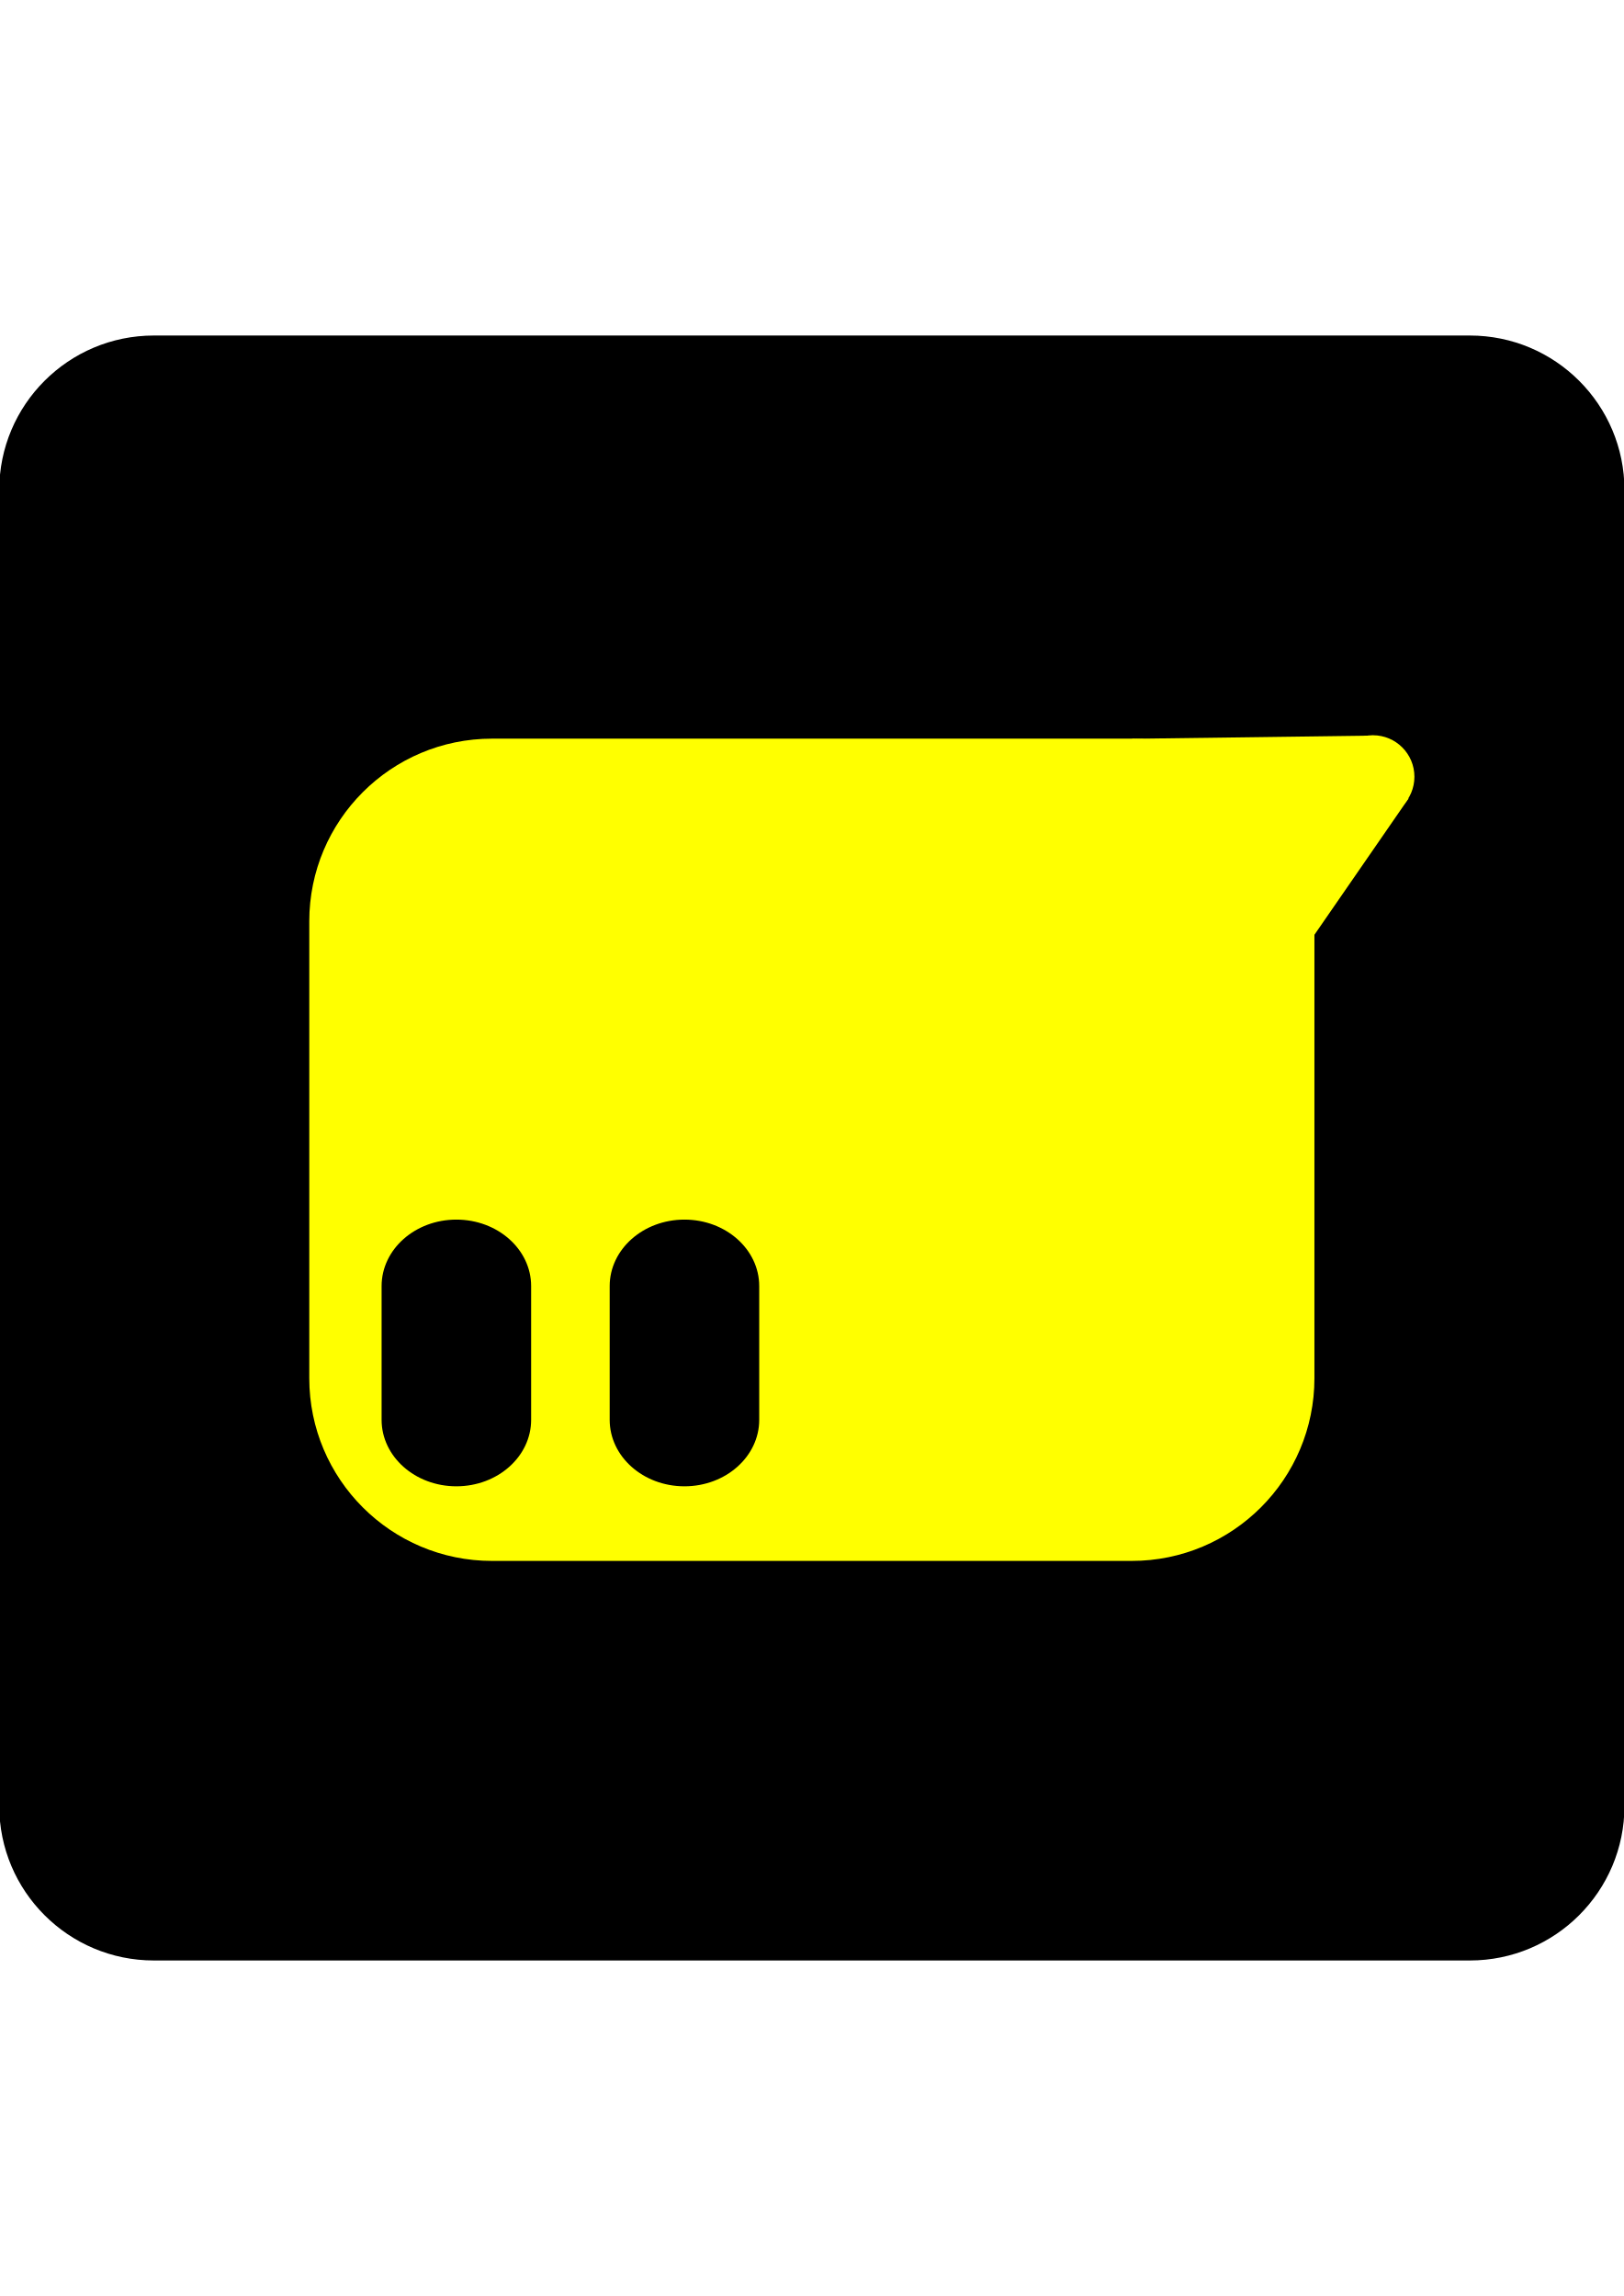
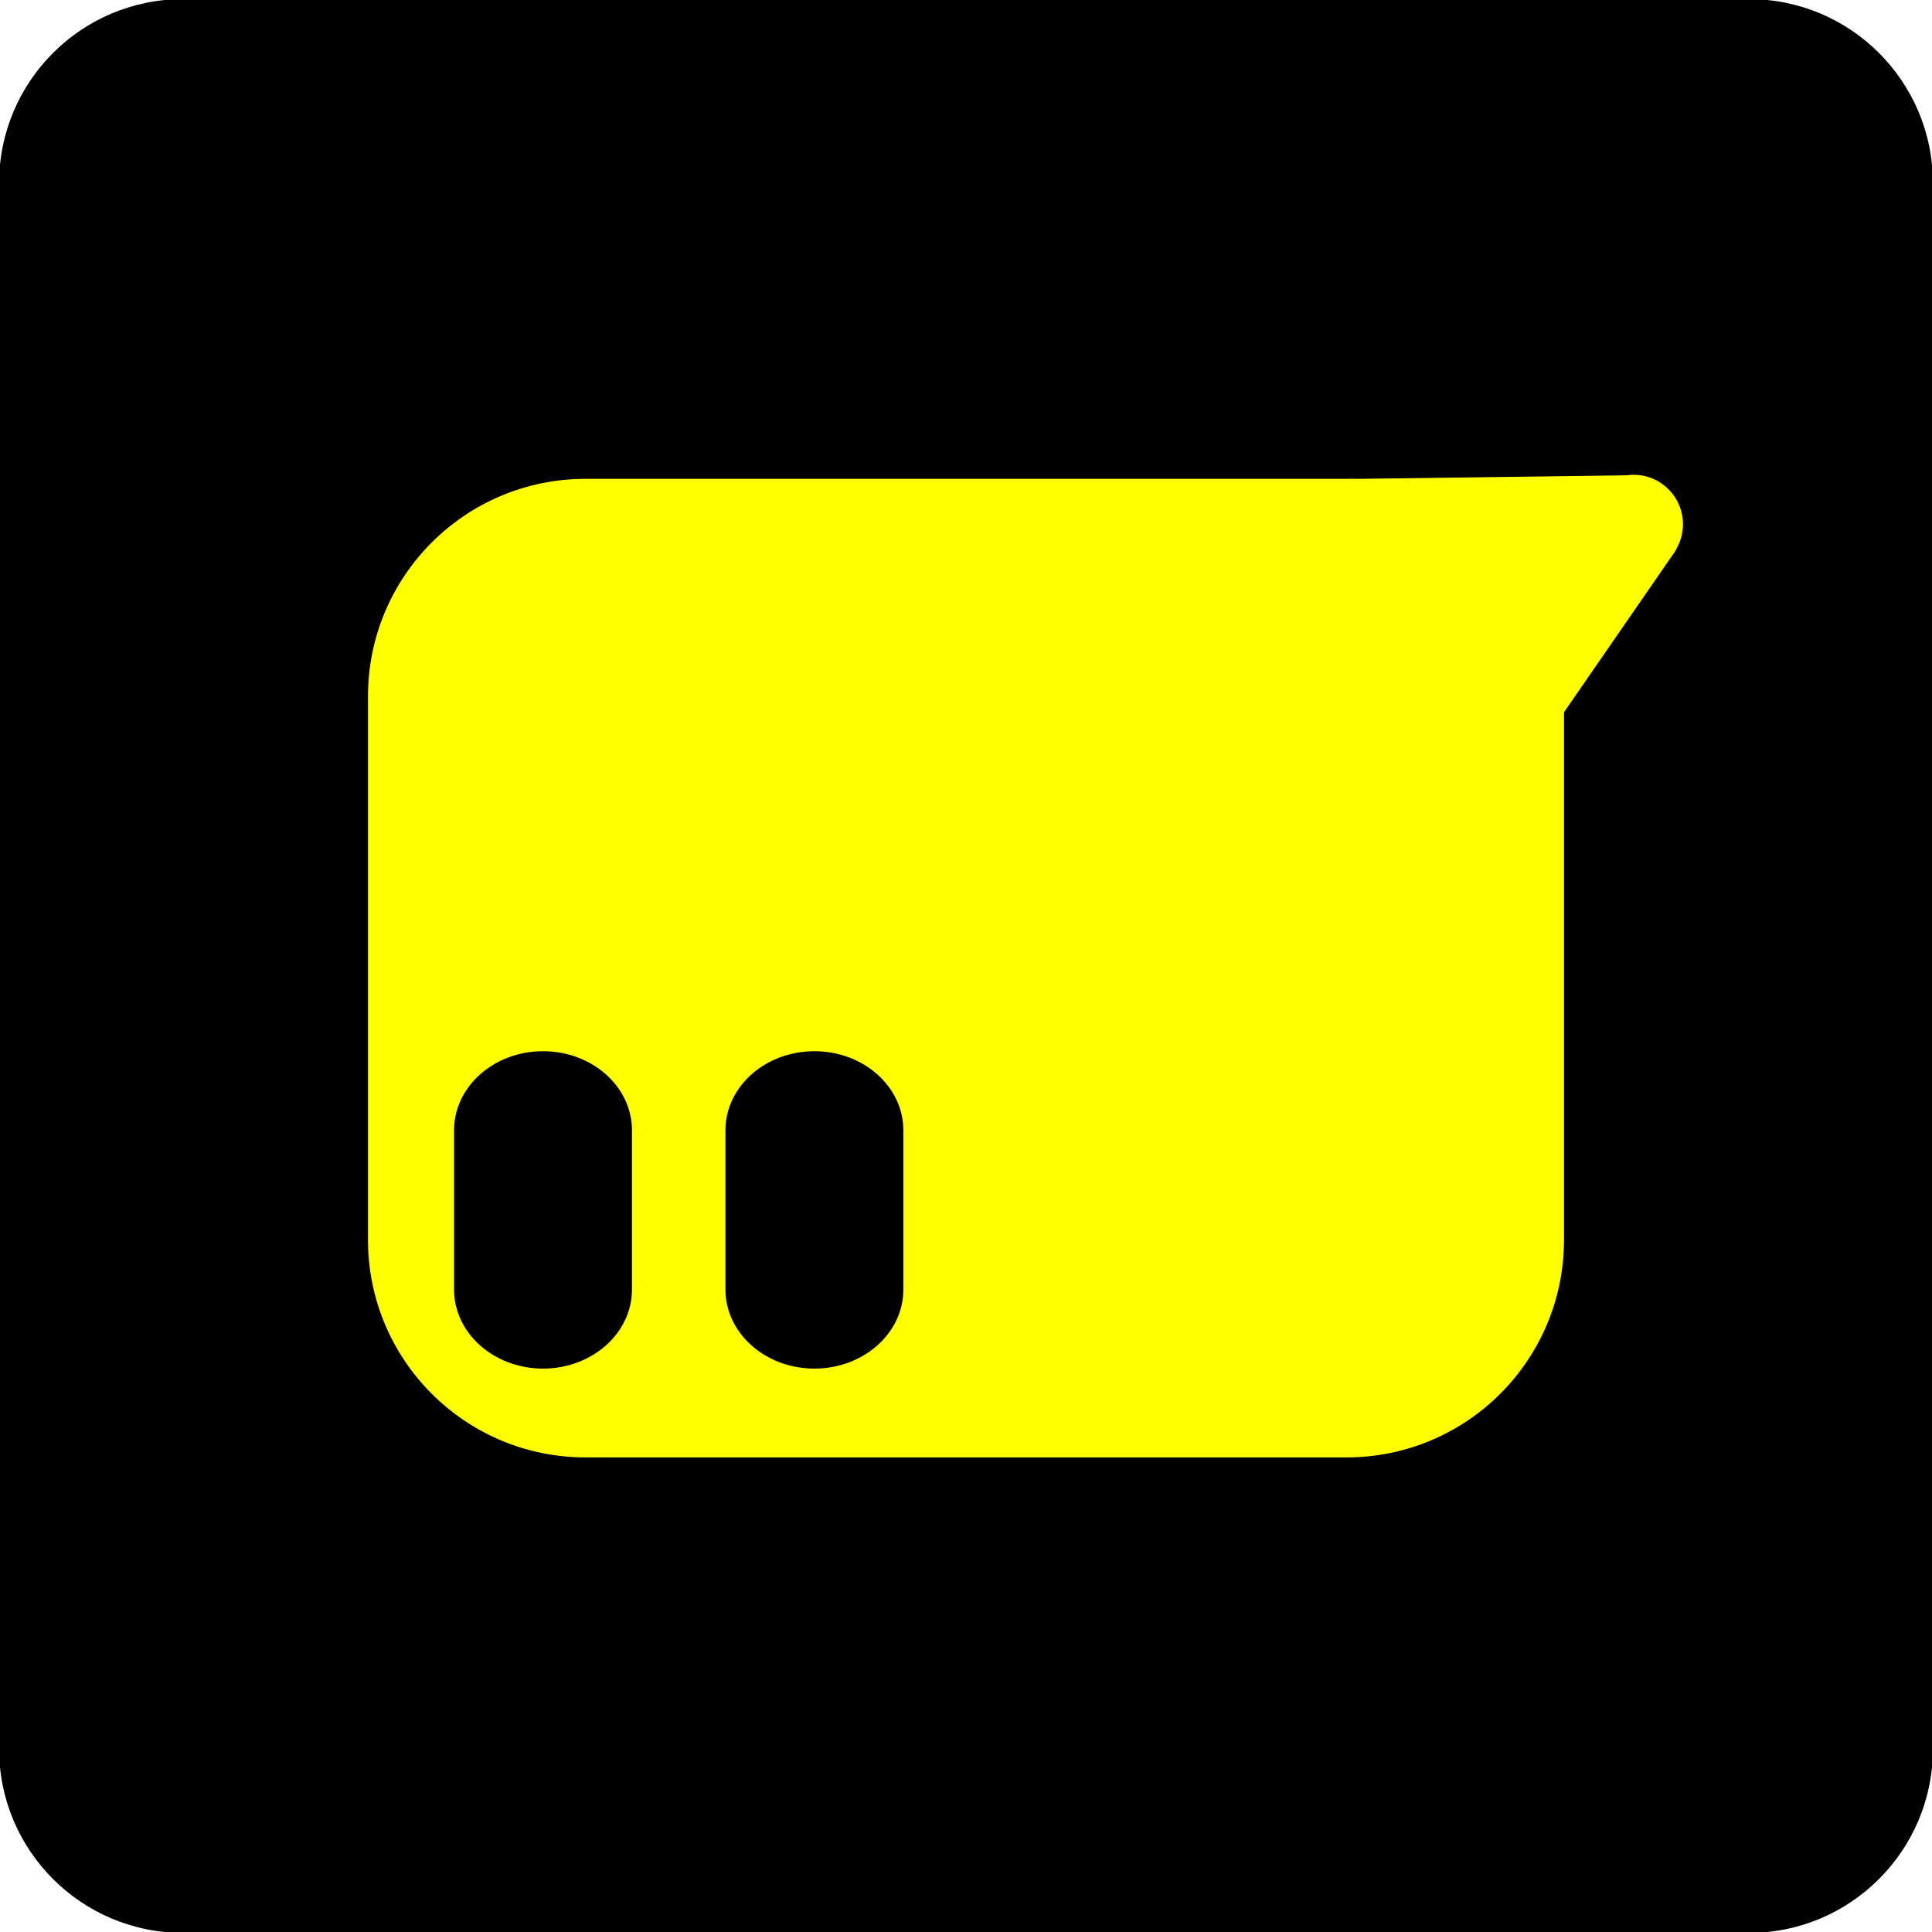
- <svg xmlns="http://www.w3.org/2000/svg" width="210mm" height="297mm" viewBox="0 0 210 297" version="1.1" id="svg5">
+ <svg xmlns="http://www.w3.org/2000/svg" width="210mm" height="210mm" viewBox="0 0 210 210" version="1.1" id="svg5">
  <defs id="defs2" />
  <g id="layer1">
-     <rect style="fill:#000000;fill-rule:evenodd;stroke:#000000;stroke-width:0;stroke-linecap:round;stroke-linejoin:round;stroke-miterlimit:0;paint-order:stroke fill markers" id="rect858" width="210.196" height="210.196" x="-0.098" y="43.402" rx="20" ry="20" />
-     <rect style="fill:#ffff00;fill-opacity:1;fill-rule:evenodd;stroke:#000000;stroke-width:0;stroke-linecap:round;stroke-linejoin:round;stroke-miterlimit:0;stroke-dasharray:none;paint-order:stroke fill markers" id="rect2215" width="130" height="106.364" x="40" y="95.549" rx="23.636" ry="23.636" />
-     <g id="g2454" transform="matrix(1.33586,0,0,1.33586,-49.50459,-43.7426)">
-       <circle style="fill:#ffff00;fill-opacity:1;fill-rule:evenodd;stroke:#000000;stroke-width:0;stroke-linecap:round;stroke-linejoin:round;stroke-miterlimit:4;stroke-dasharray:none;paint-order:stroke fill markers" id="path1468" cx="169.98" cy="107.959" r="4.018" />
-       <path style="fill:#ffff00;fill-opacity:1;stroke:#000000;stroke-width:0;stroke-linecap:butt;stroke-linejoin:miter;stroke-miterlimit:4;stroke-dasharray:none;stroke-opacity:1" d="m 173.426,110.071 -15.916,23.048 -10.852,-28.835 23.358,-0.31 z" id="path2346" />
+     <g id="g835" transform="translate(0,-43.5)">
+       <rect style="fill:#000000;fill-rule:evenodd;stroke:#000000;stroke-width:0;stroke-linecap:round;stroke-linejoin:round;stroke-miterlimit:0;paint-order:stroke fill markers" id="rect858" width="210.196" height="210.196" x="-0.098" y="43.402" rx="20" ry="20" />
+       <rect style="fill:#ffff00;fill-opacity:1;fill-rule:evenodd;stroke:#000000;stroke-width:0;stroke-linecap:round;stroke-linejoin:round;stroke-miterlimit:0;stroke-dasharray:none;paint-order:stroke fill markers" id="rect2215" width="130" height="106.364" x="40" y="95.549" rx="23.636" ry="23.636" />
+       <g id="g2454" transform="matrix(1.33586,0,0,1.33586,-49.50459,-43.7426)">
+         <circle style="fill:#ffff00;fill-opacity:1;fill-rule:evenodd;stroke:#000000;stroke-width:0;stroke-linecap:round;stroke-linejoin:round;stroke-miterlimit:4;stroke-dasharray:none;paint-order:stroke fill markers" id="path1468" cx="169.98" cy="107.959" r="4.018" />
+         <path style="fill:#ffff00;fill-opacity:1;stroke:#000000;stroke-width:0;stroke-linecap:butt;stroke-linejoin:miter;stroke-miterlimit:4;stroke-dasharray:none;stroke-opacity:1" d="m 173.426,110.071 -15.916,23.048 -10.852,-28.835 23.358,-0.31 z" id="path2346" />
+       </g>
+       <rect style="fill:#000000;fill-opacity:1;fill-rule:evenodd;stroke:#000000;stroke-width:0;stroke-linecap:round;stroke-linejoin:round;stroke-miterlimit:0;stroke-dasharray:none;paint-order:stroke fill markers" id="rect2819" width="19.34" height="34.499" x="49.354" y="157.762" rx="9.67" ry="8.601" />
+       <rect style="fill:#000000;fill-opacity:1;fill-rule:evenodd;stroke:#000000;stroke-width:0;stroke-linecap:round;stroke-linejoin:round;stroke-miterlimit:0;stroke-dasharray:none;paint-order:stroke fill markers" id="rect2819-5" width="19.34" height="34.499" x="78.853" y="157.762" rx="9.67" ry="8.601" />
    </g>
-     <rect style="fill:#000000;fill-opacity:1;fill-rule:evenodd;stroke:#000000;stroke-width:0;stroke-linecap:round;stroke-linejoin:round;stroke-miterlimit:0;stroke-dasharray:none;paint-order:stroke fill markers" id="rect2819" width="19.34" height="34.499" x="49.354" y="157.762" rx="9.67" ry="8.601" />
-     <rect style="fill:#000000;fill-opacity:1;fill-rule:evenodd;stroke:#000000;stroke-width:0;stroke-linecap:round;stroke-linejoin:round;stroke-miterlimit:0;stroke-dasharray:none;paint-order:stroke fill markers" id="rect2819-5" width="19.34" height="34.499" x="78.853" y="157.762" rx="9.67" ry="8.601" />
  </g>
</svg>
